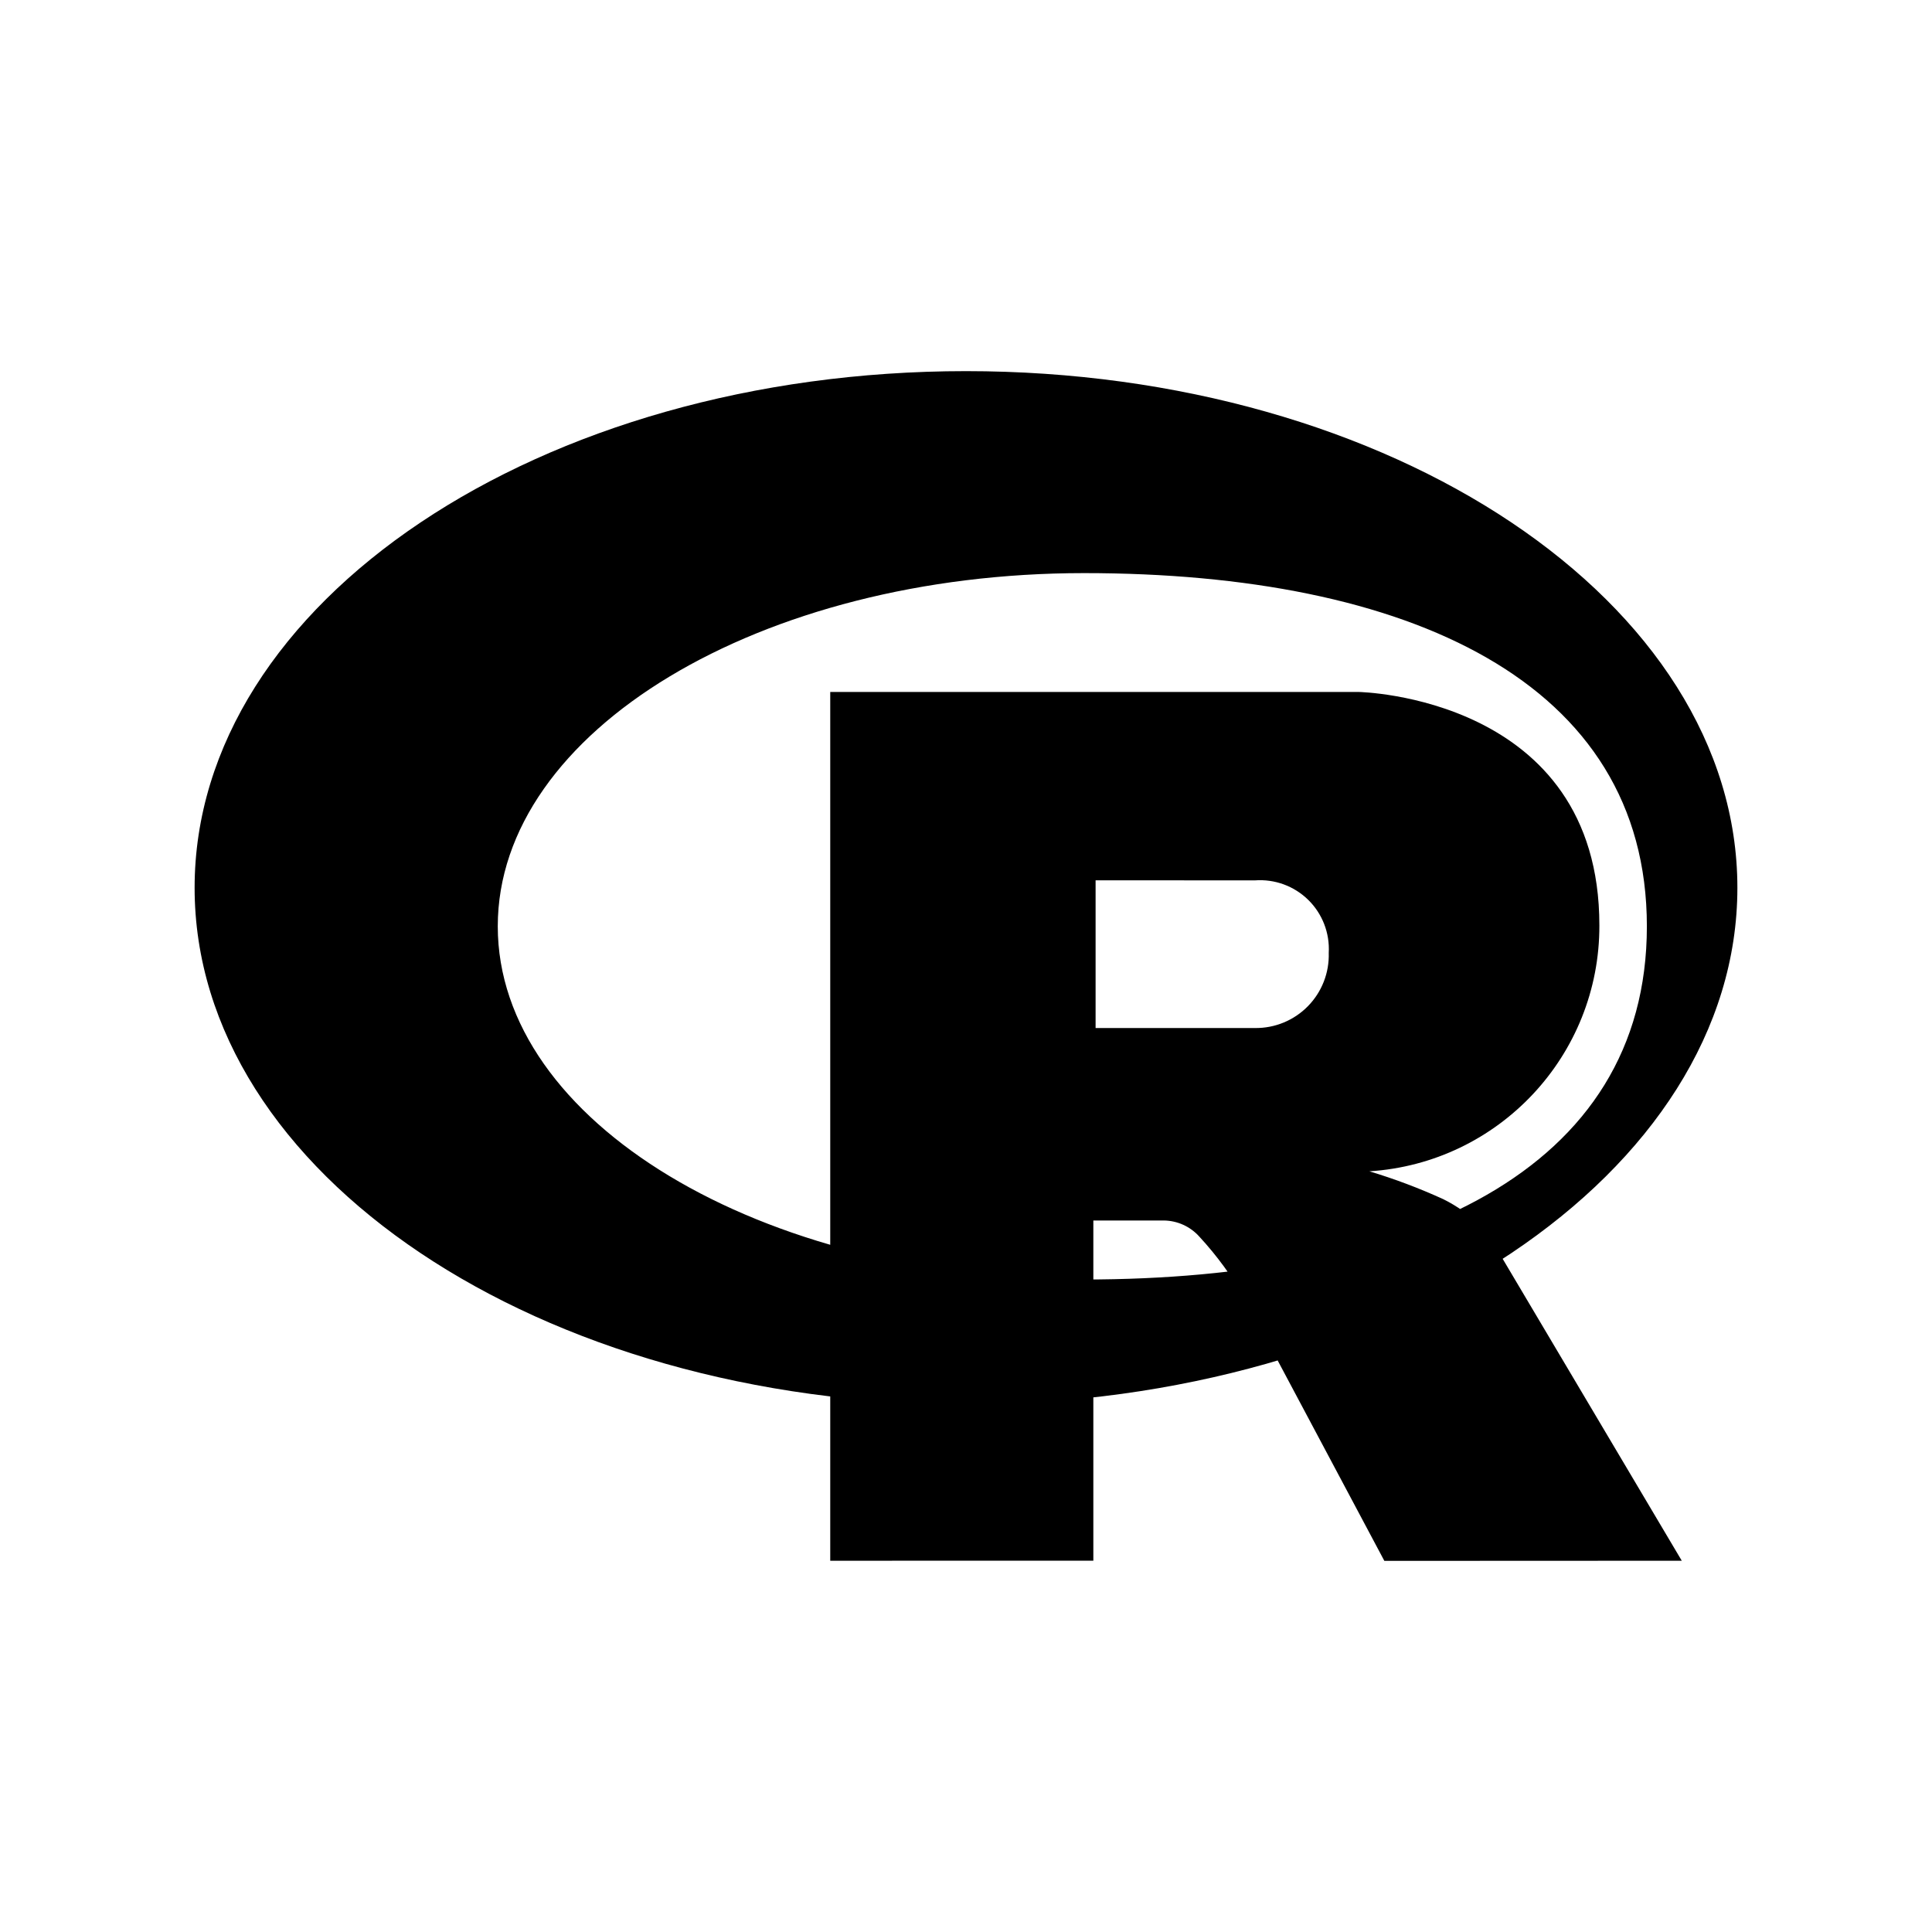
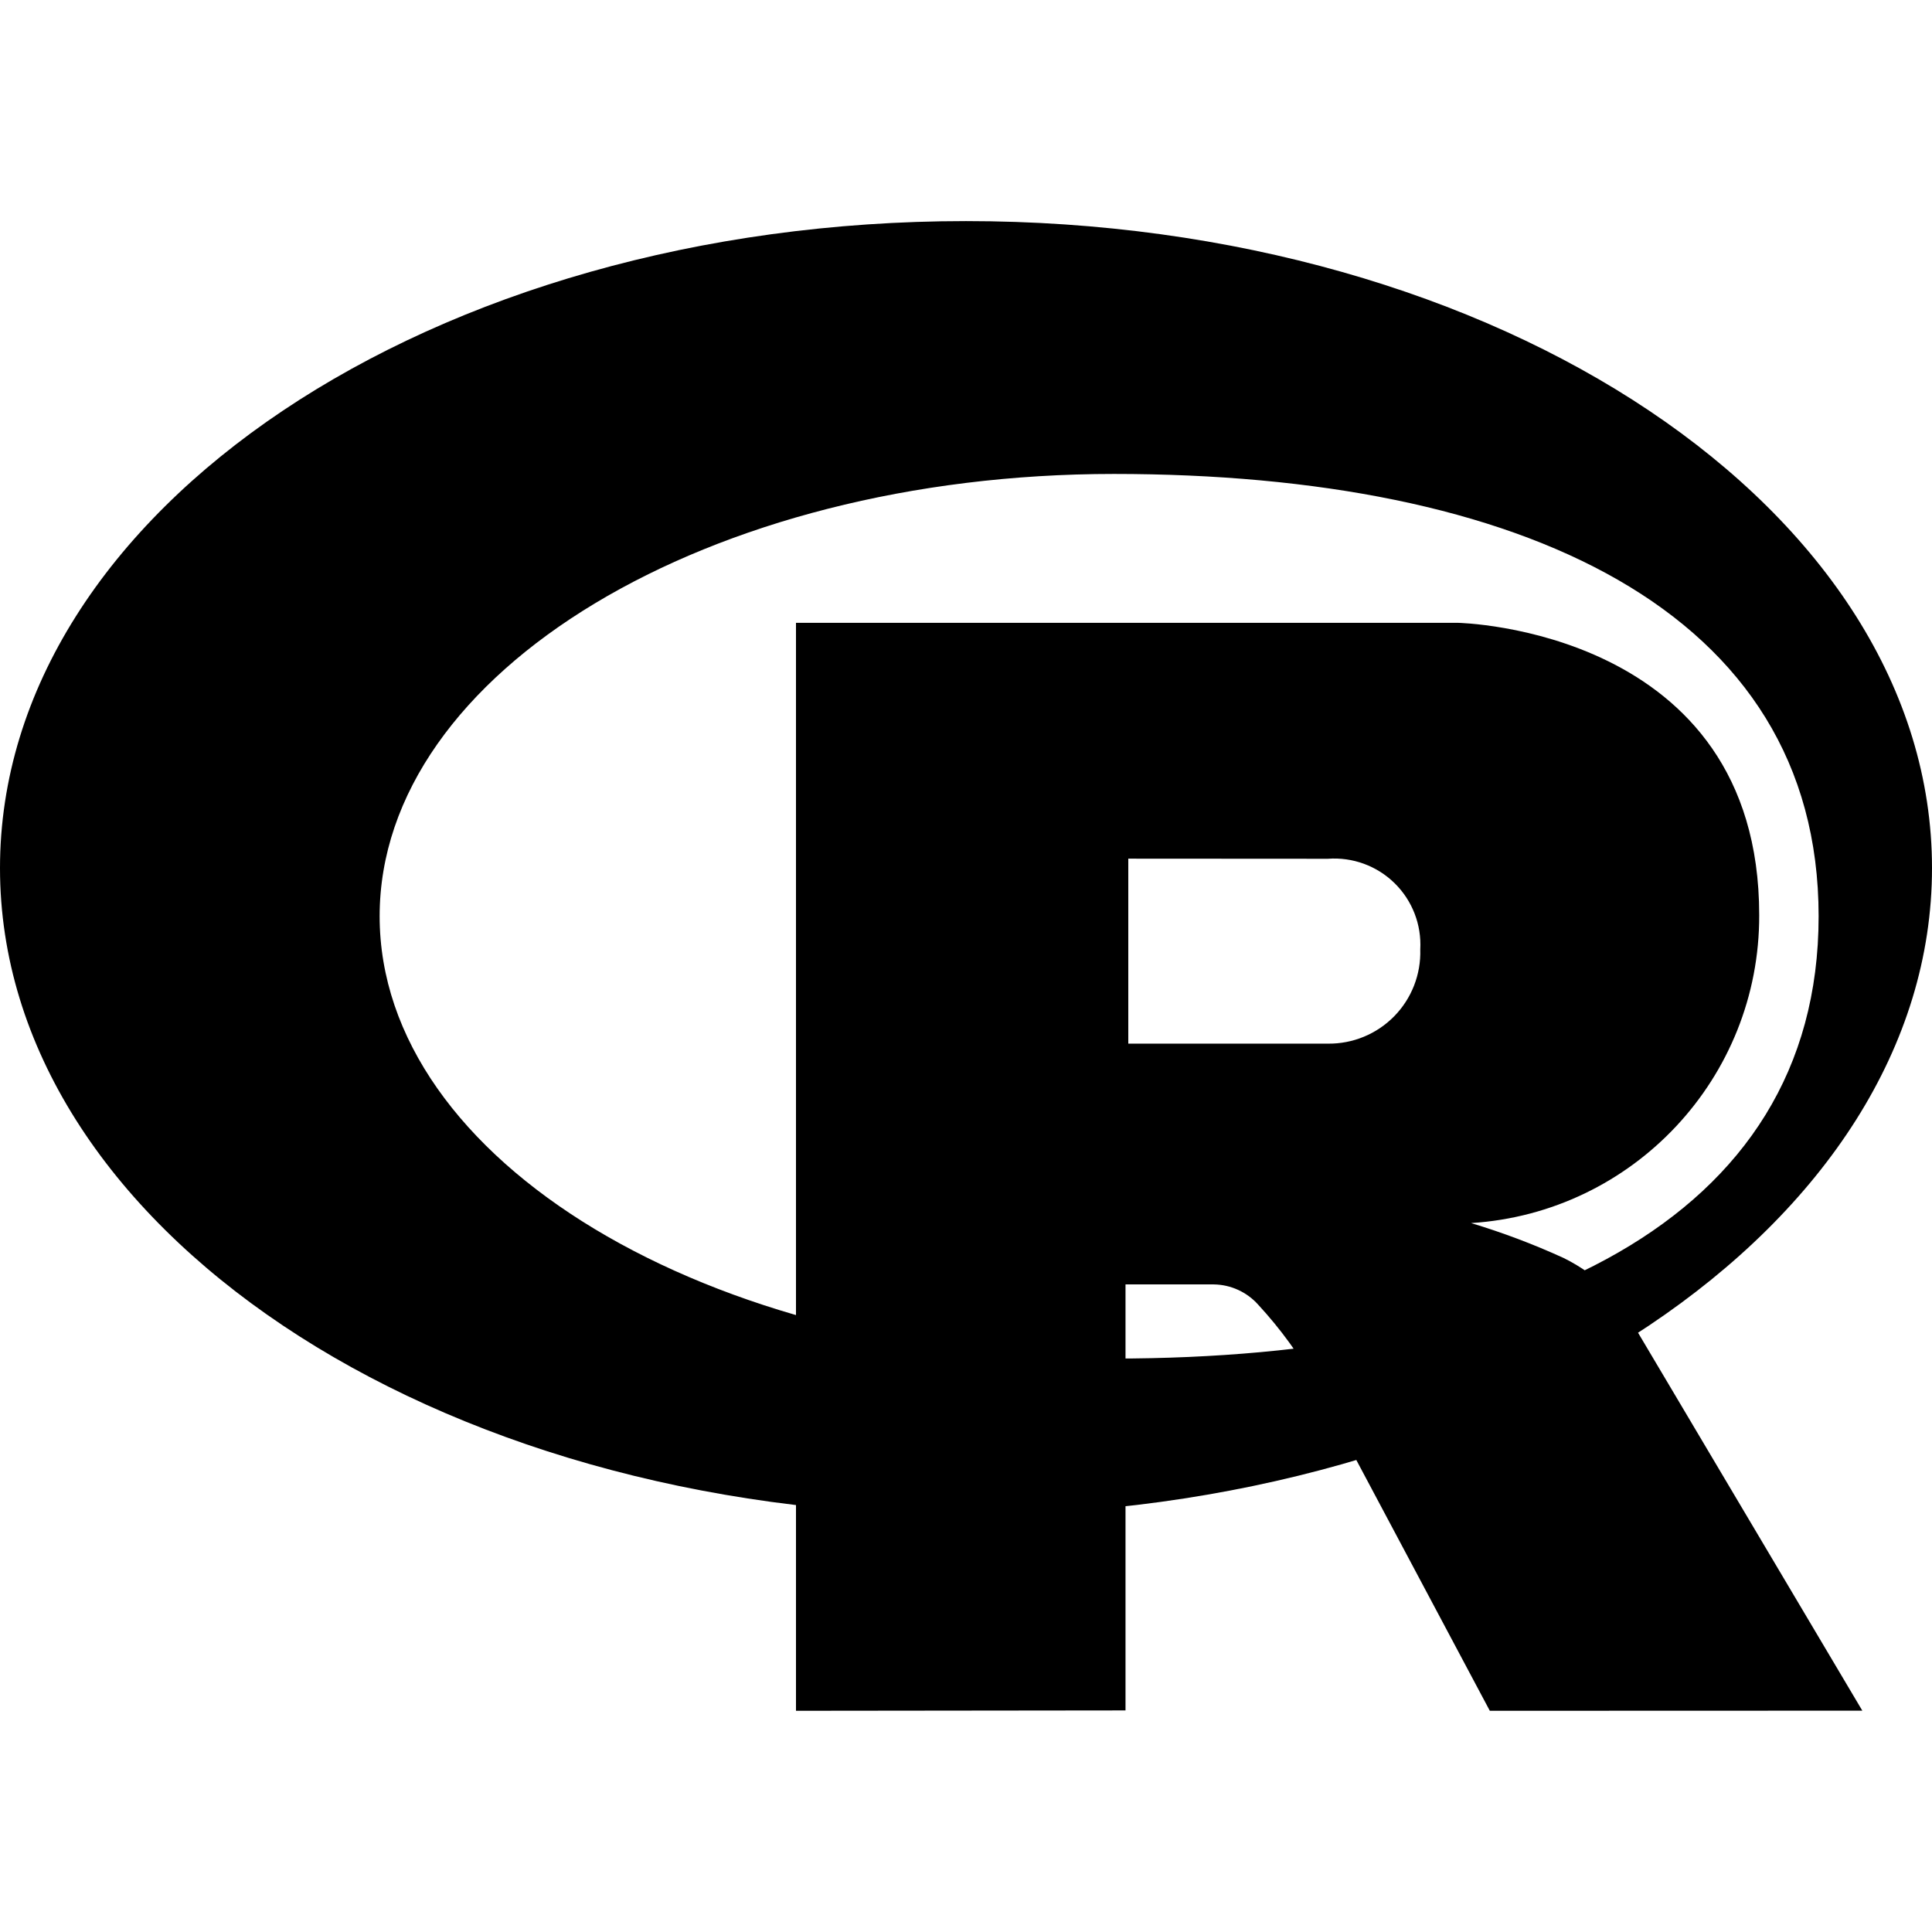
<svg xmlns="http://www.w3.org/2000/svg" height="16" viewBox="0 0 16 16" width="16" version="1.1" id="svg15572" xml:space="preserve">
  <defs id="defs15576" />
-   <g style="fill:#000000" id="g447" transform="matrix(0.5323554,0,0,0.5323554,1.611735,1.611735)">
-     <path d="M 12,18.82 C 5.373,18.82 0,15.222 0,10.783 0,6.344 5.373,2.746 12,2.746 c 6.627,0 12,3.599 12,8.037 0,4.438 -5.373,8.037 -12,8.037 z M 13.837,5.888 c -5.038,0 -9.121,2.46 -9.121,5.495 0,3.035 4.083,5.494 9.12,5.494 5.037,0 8.756,-1.682 8.756,-5.494 0,-3.812 -3.718,-5.495 -8.755,-5.495 z m 4.438,9.306 a 9.038,9.038 0 0 1 1.149,0.433 2.221,2.221 0 0 1 0.582,0.416 1.573,1.573 0 0 1 0.266,0.383 l 2.863,4.826 -4.627,0.002 -2.163,-4.063 a 5.229,5.229 0 0 0 -0.716,-0.982 0.753,0.753 0 0 0 -0.549,-0.25 h -1.099 v 5.292 L 9.888,21.252 V 7.737 h 8.221 c 0,0 3.744,0.067 3.744,3.63 a 3.822,3.822 0 0 1 -3.578,3.827 z m -1.78,-4.526 -2.479,-10e-4 v 2.298 h 2.479 a 1.134,1.134 0 0 0 1.148,-1.17 1.07,1.07 0 0 0 -1.148,-1.127 z" id="path438" />
-   </g>
+   <path d="M 8,12.547 C 3.582,12.547 1e-7,10.148 1e-7,7.189 c 0,-2.959 3.582,-5.358 8,-5.358 4.418,0 8,2.399 8,5.358 C 16,10.147 12.418,12.547 8,12.547 Z M 9.225,3.925 c -3.359,0 -6.081,1.64 -6.081,3.663 0,2.023 2.722,3.663 6.08,3.663 3.358,0 5.837,-1.121 5.837,-3.663 0,-2.541 -2.479,-3.663 -5.837,-3.663 z M 12.183,10.129 a 6.025,6.025 0 0 1 0.766,0.289 1.481,1.481 0 0 1 0.388,0.277 1.049,1.049 0 0 1 0.177,0.255 l 1.909,3.217 -3.085,0.001 -1.442,-2.709 a 3.486,3.486 0 0 0 -0.477,-0.655 0.502,0.502 0 0 0 -0.366,-0.167 H 9.321 v 3.528 L 6.592,14.168 V 5.158 h 5.481 c 0,0 2.496,0.045 2.496,2.42 A 2.548,2.548 0 0 1 12.183,10.129 Z M 10.997,7.112 9.344,7.111 v 1.532 h 1.653 a 0.756,0.756 0 0 0 0.765,-0.78 0.713,0.713 0 0 0 -0.765,-0.751 z" id="path438" style="fill:#000000;stroke-width:0.667" />
</svg>
